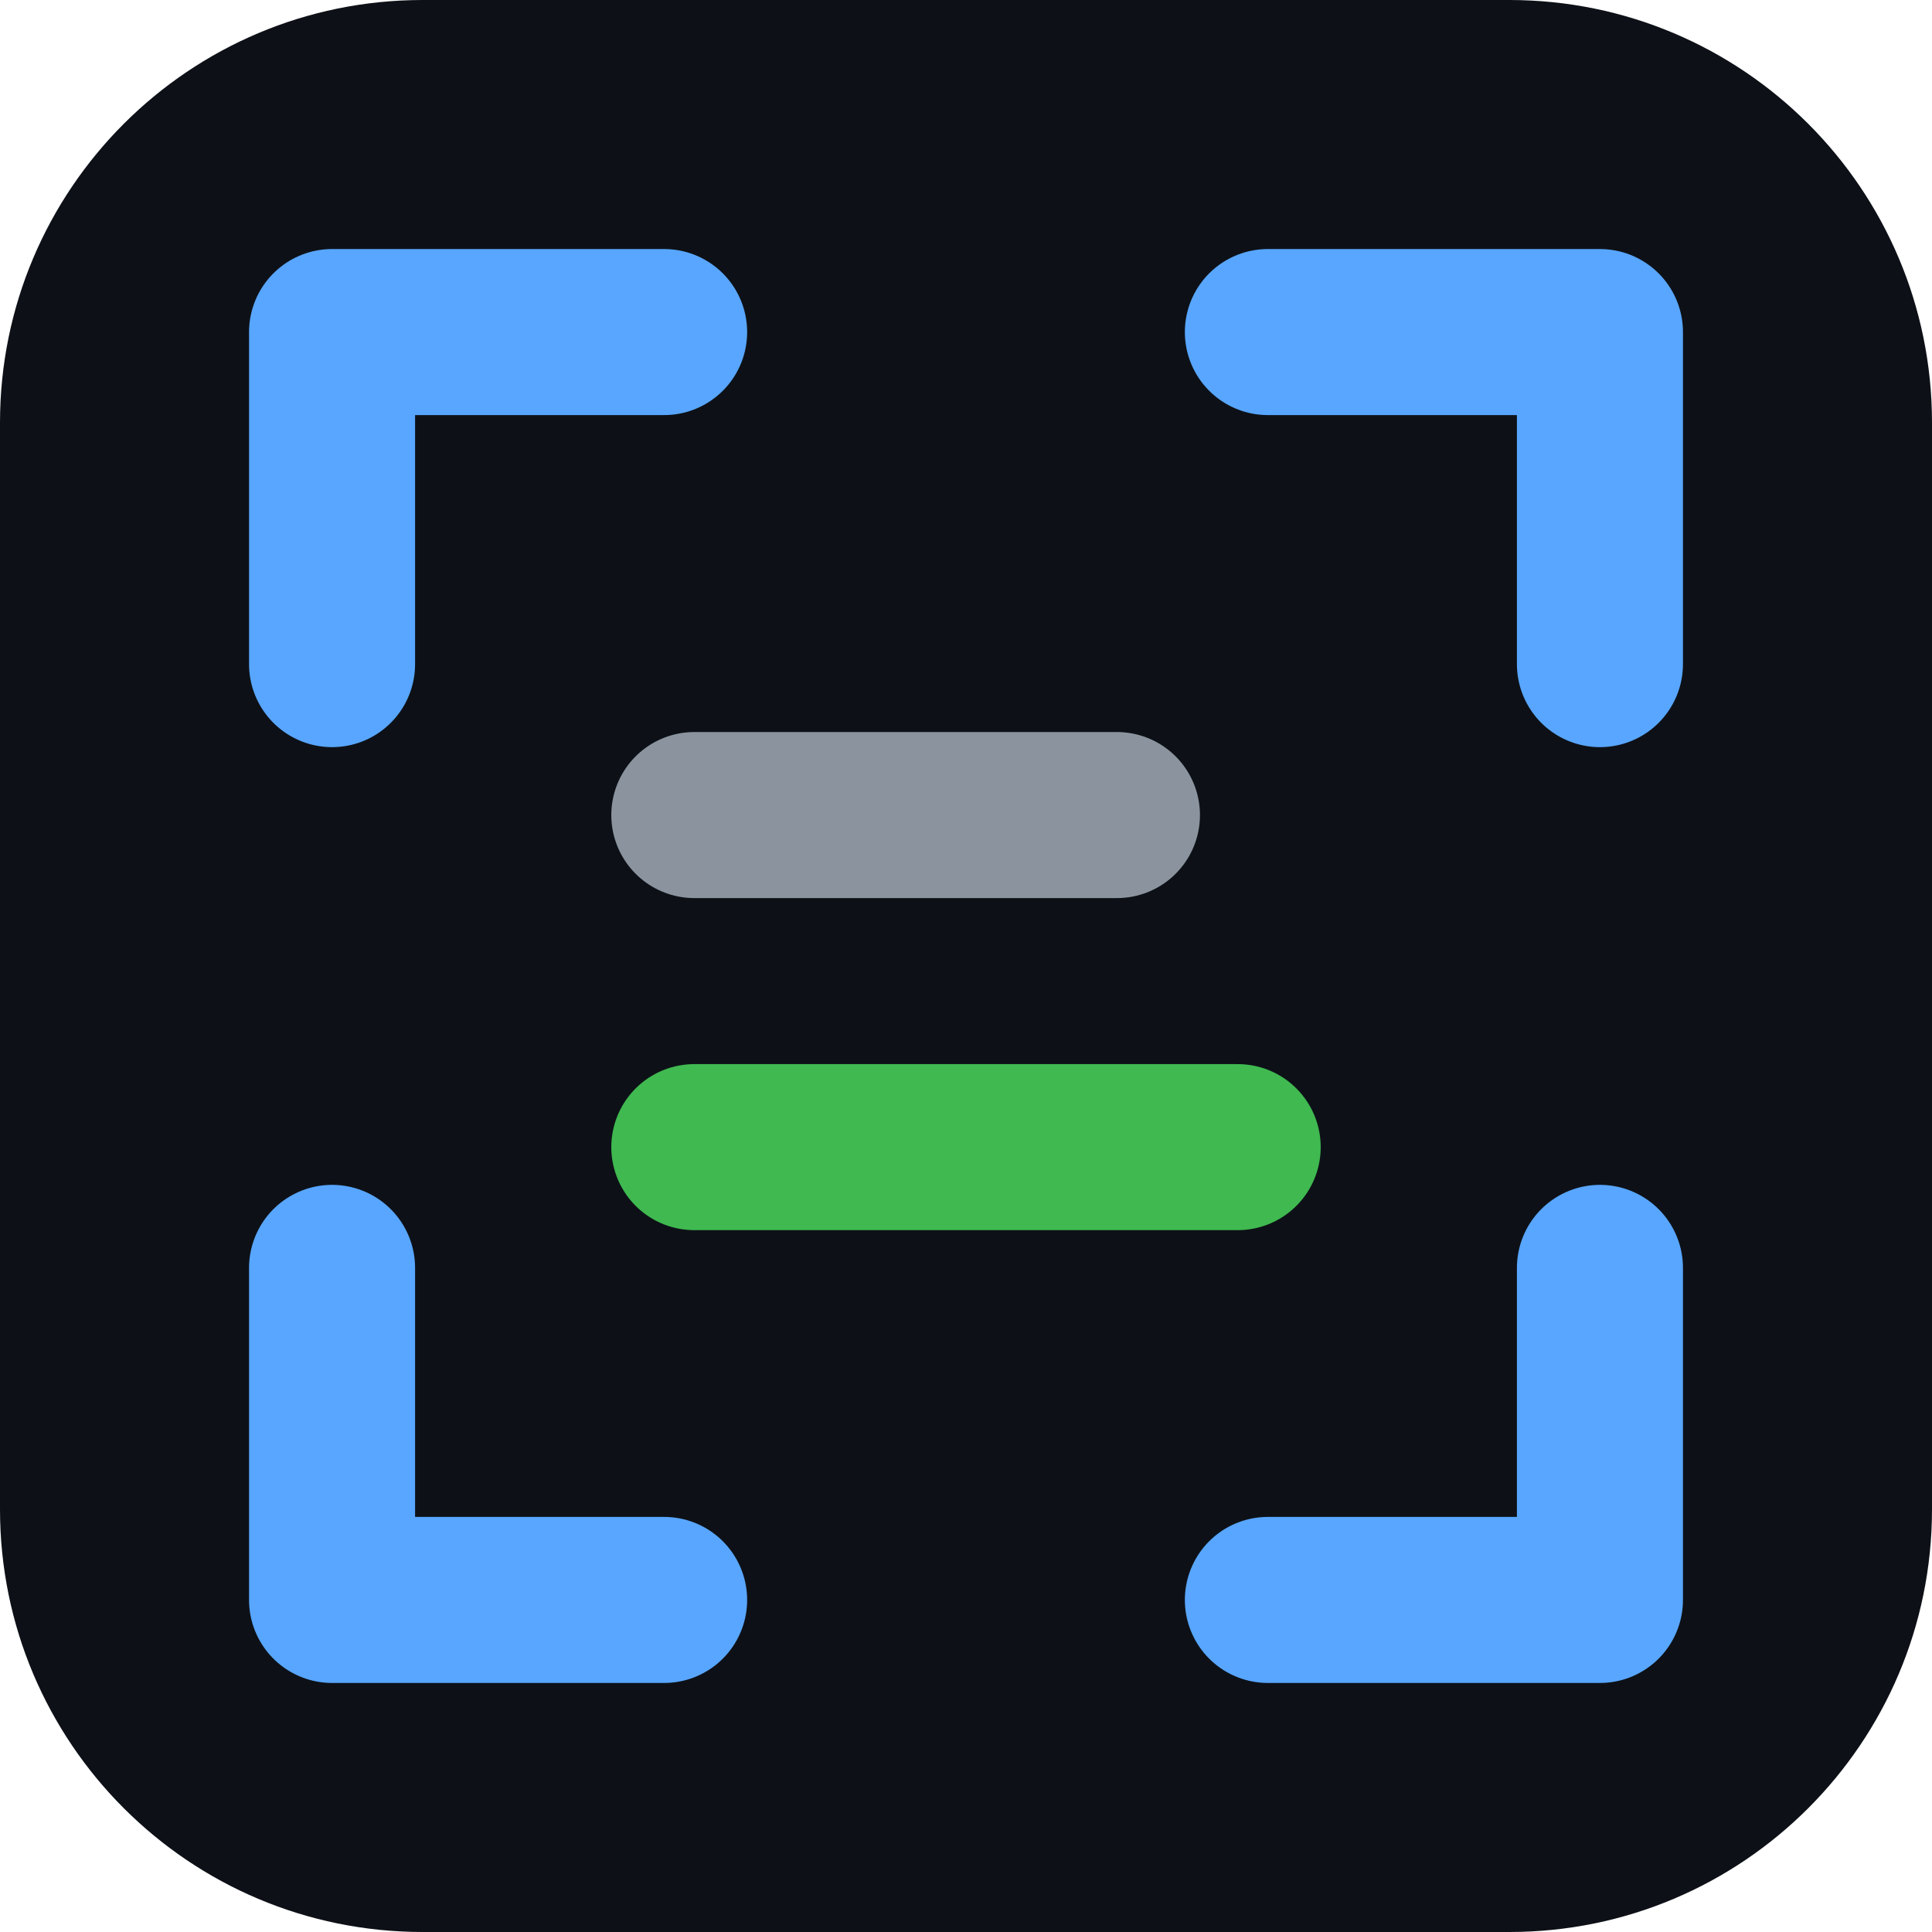
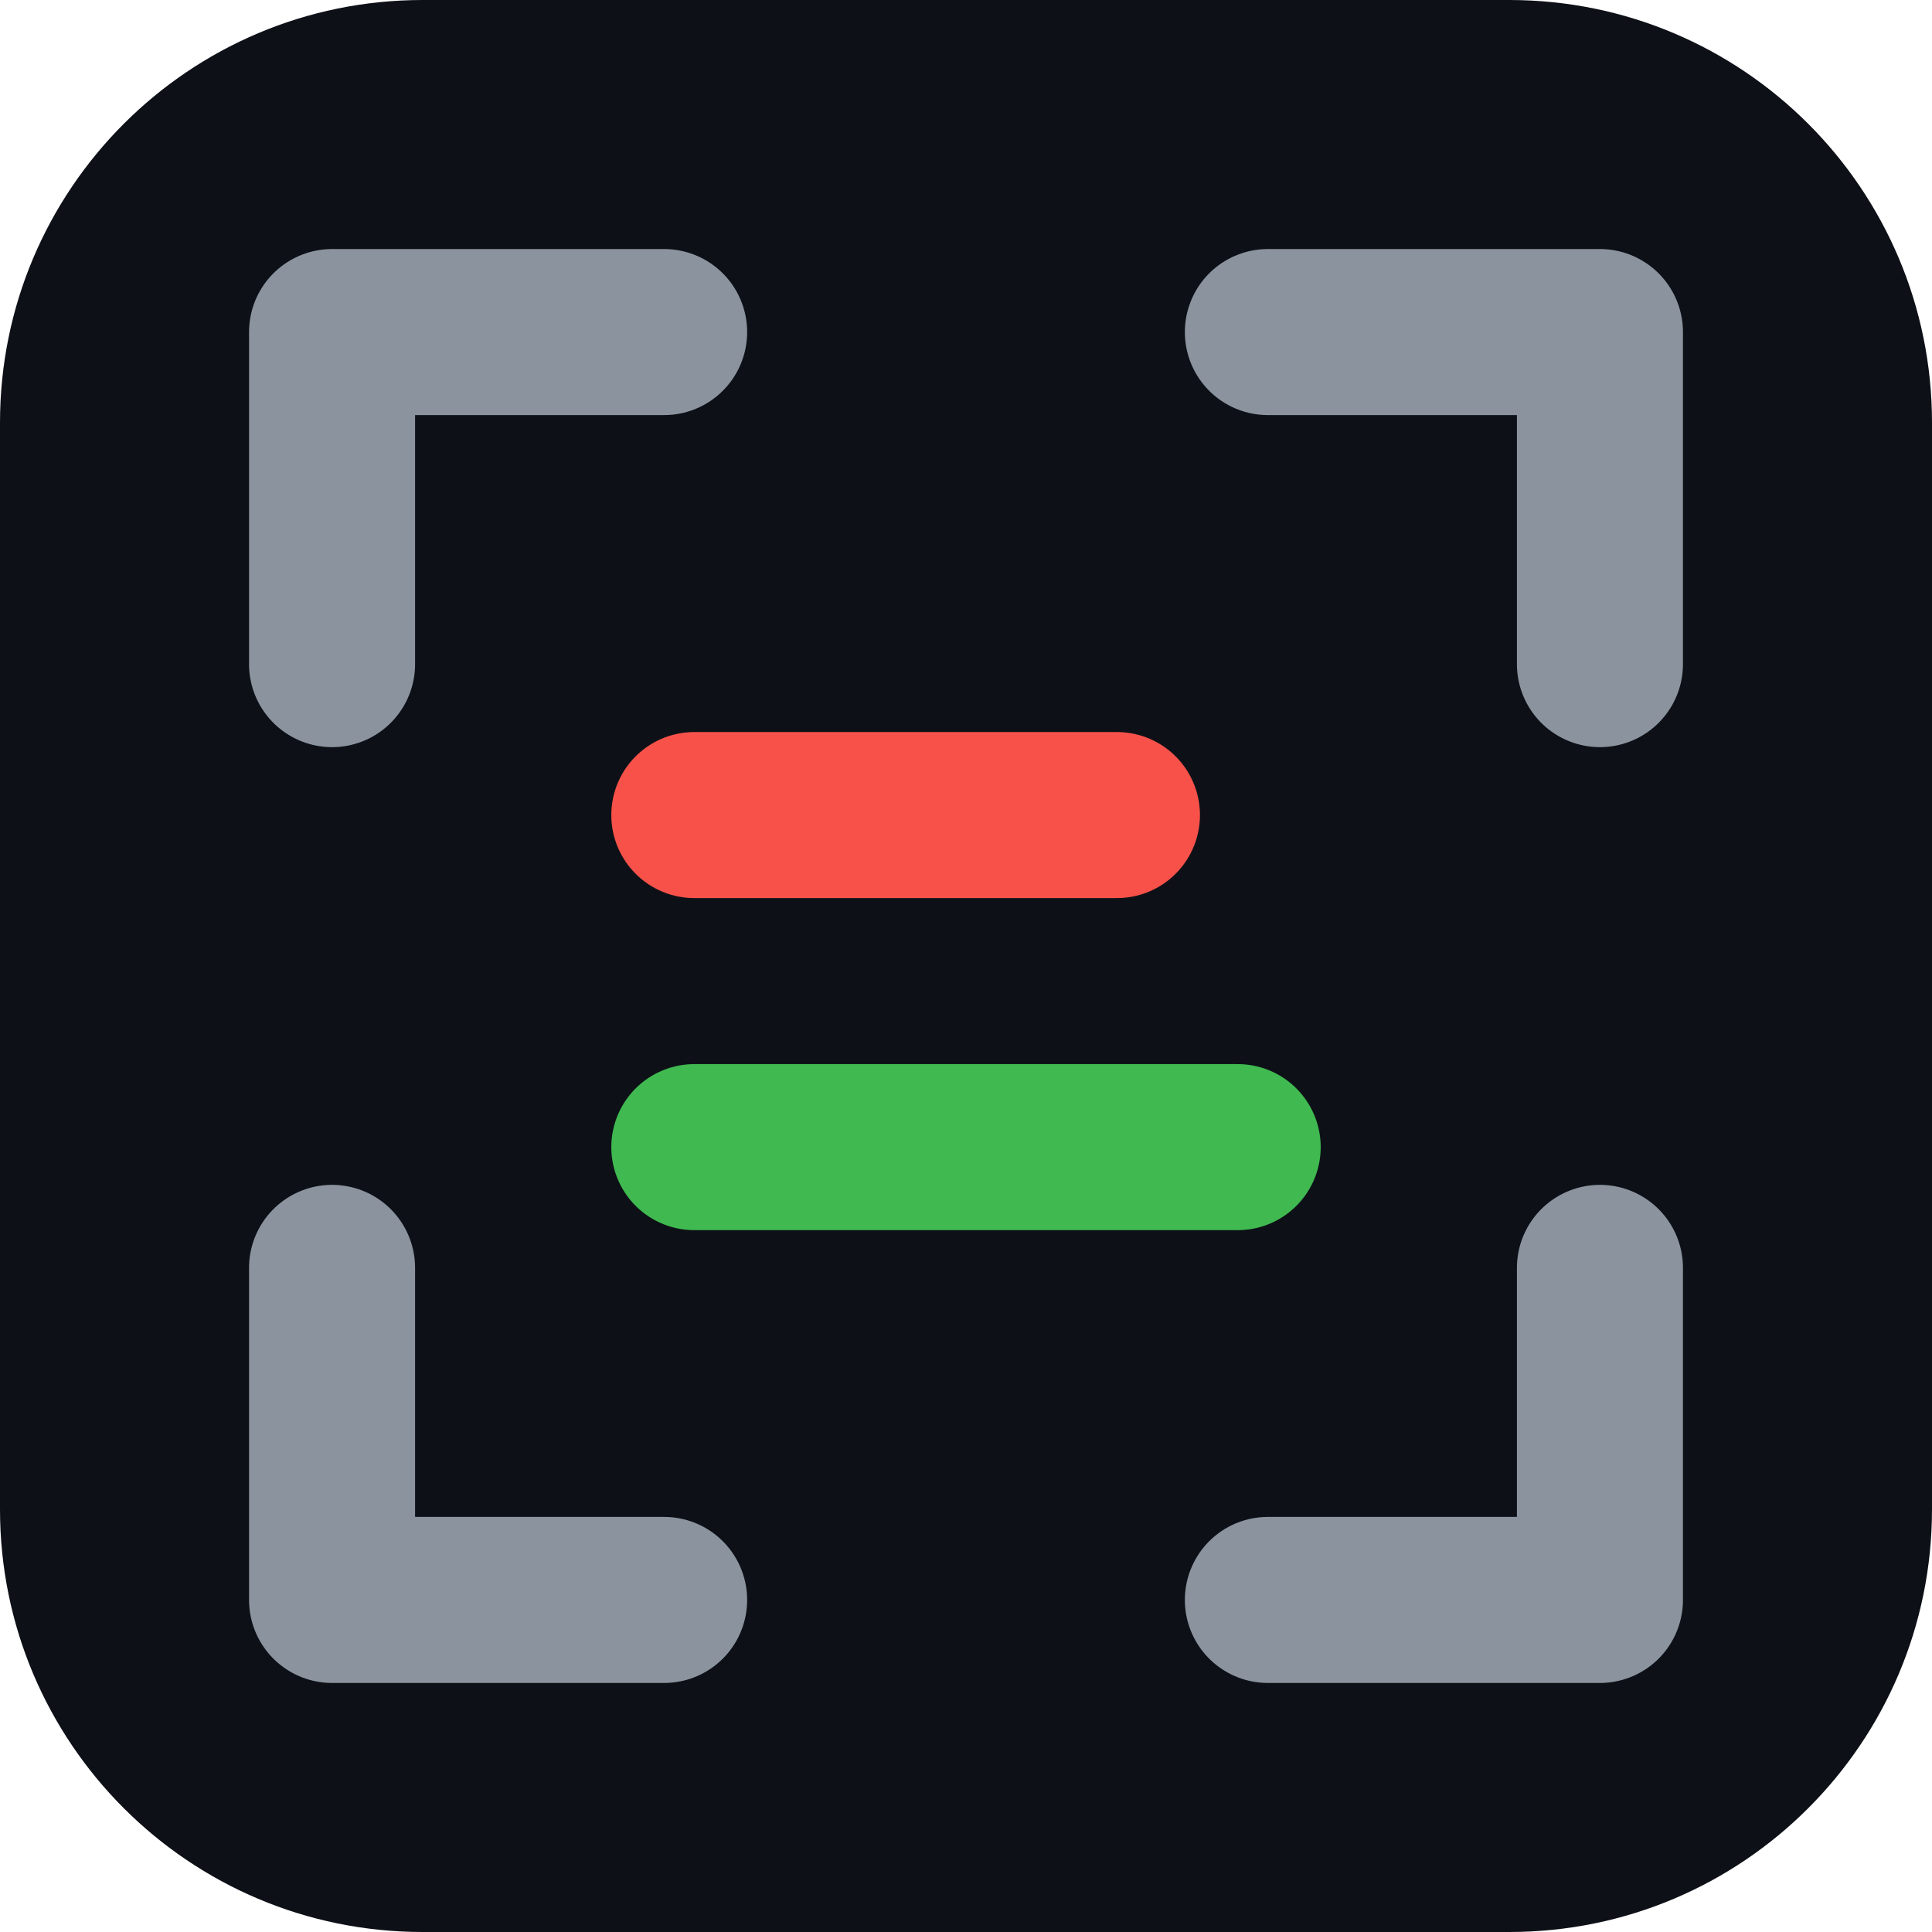
<svg xmlns="http://www.w3.org/2000/svg" viewBox="0 0 64 64" width="64" height="64">
  <rect width="64" height="64" rx="14" fill="#0d1117" />
  <g fill="none" stroke-width="5.5" stroke-linecap="round" stroke-linejoin="round">
-     <path stroke="#58a6ff" d="M11 22V11h11M42 11h11v11M11 42v11h11M53 42v11H42" />
-     <path stroke="#8b949e" d="M23 27h14" />
+     <path stroke="#8b949e" d="M11 22V11h11M42 11h11v11M11 42v11h11M53 42v11H42" />
+     <path stroke="#f85149" d="M23 27h14" />
    <path stroke="#3fb950" d="M23 38h18" />
  </g>
</svg>
